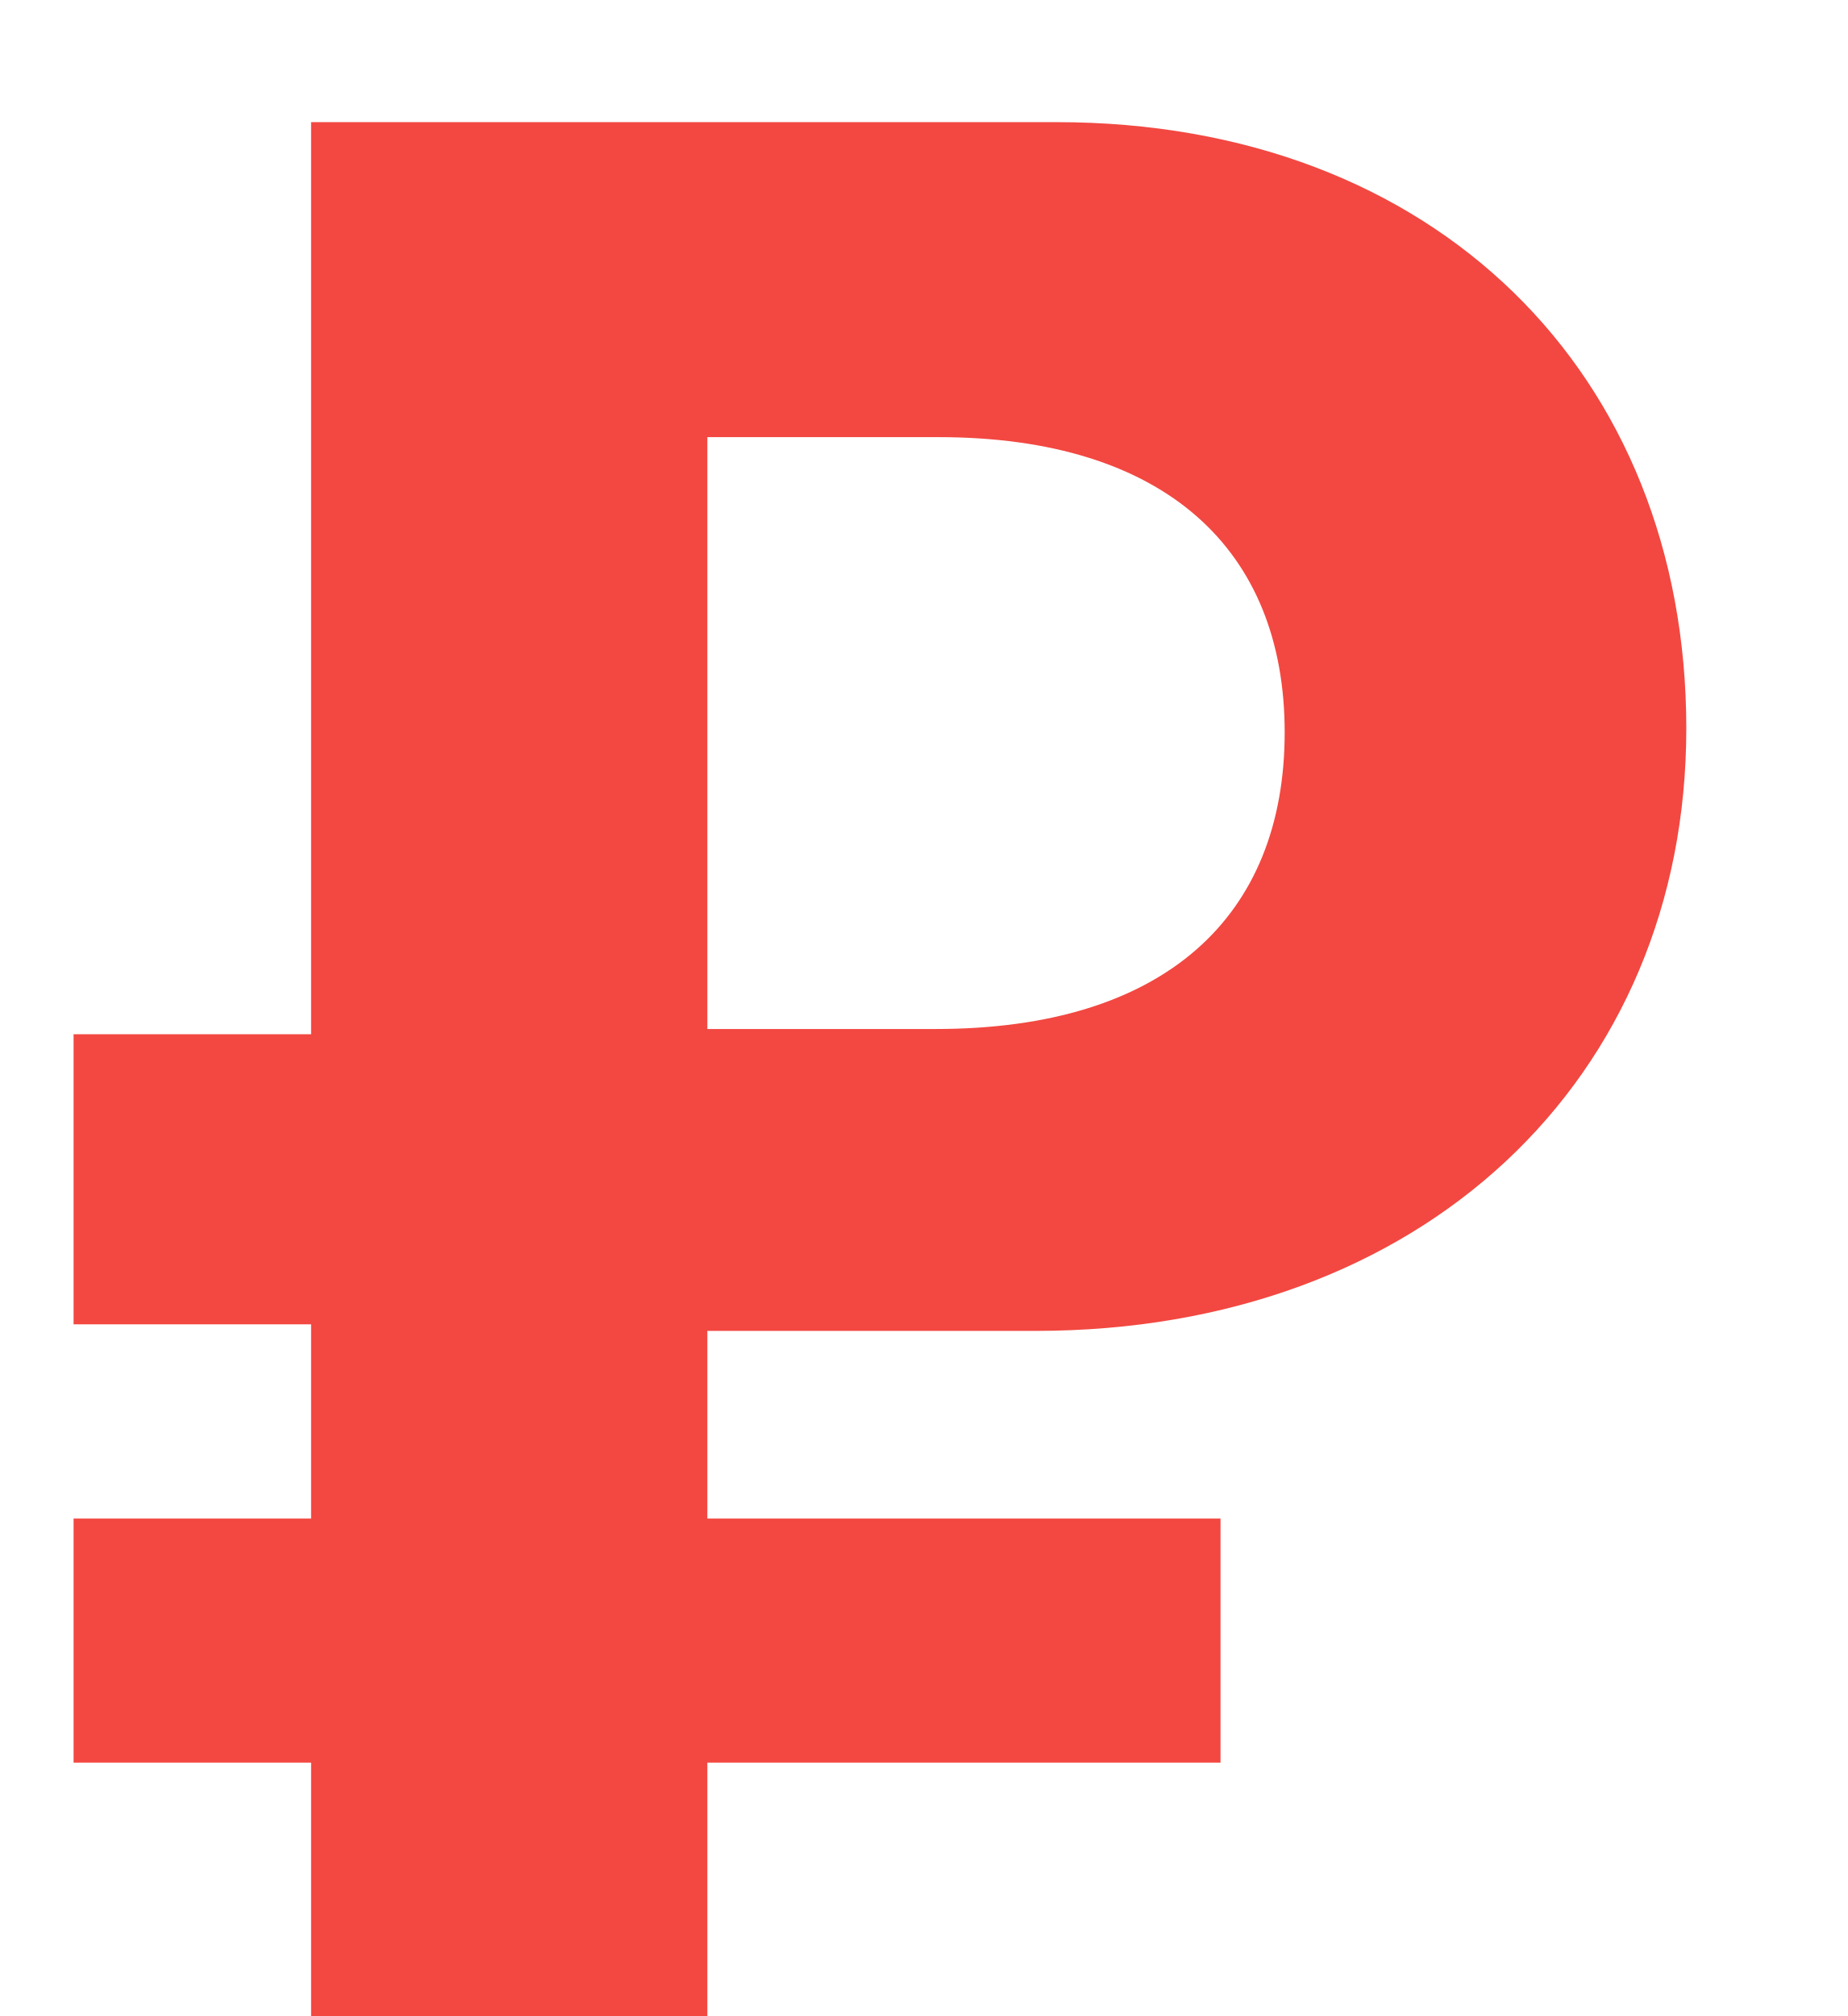
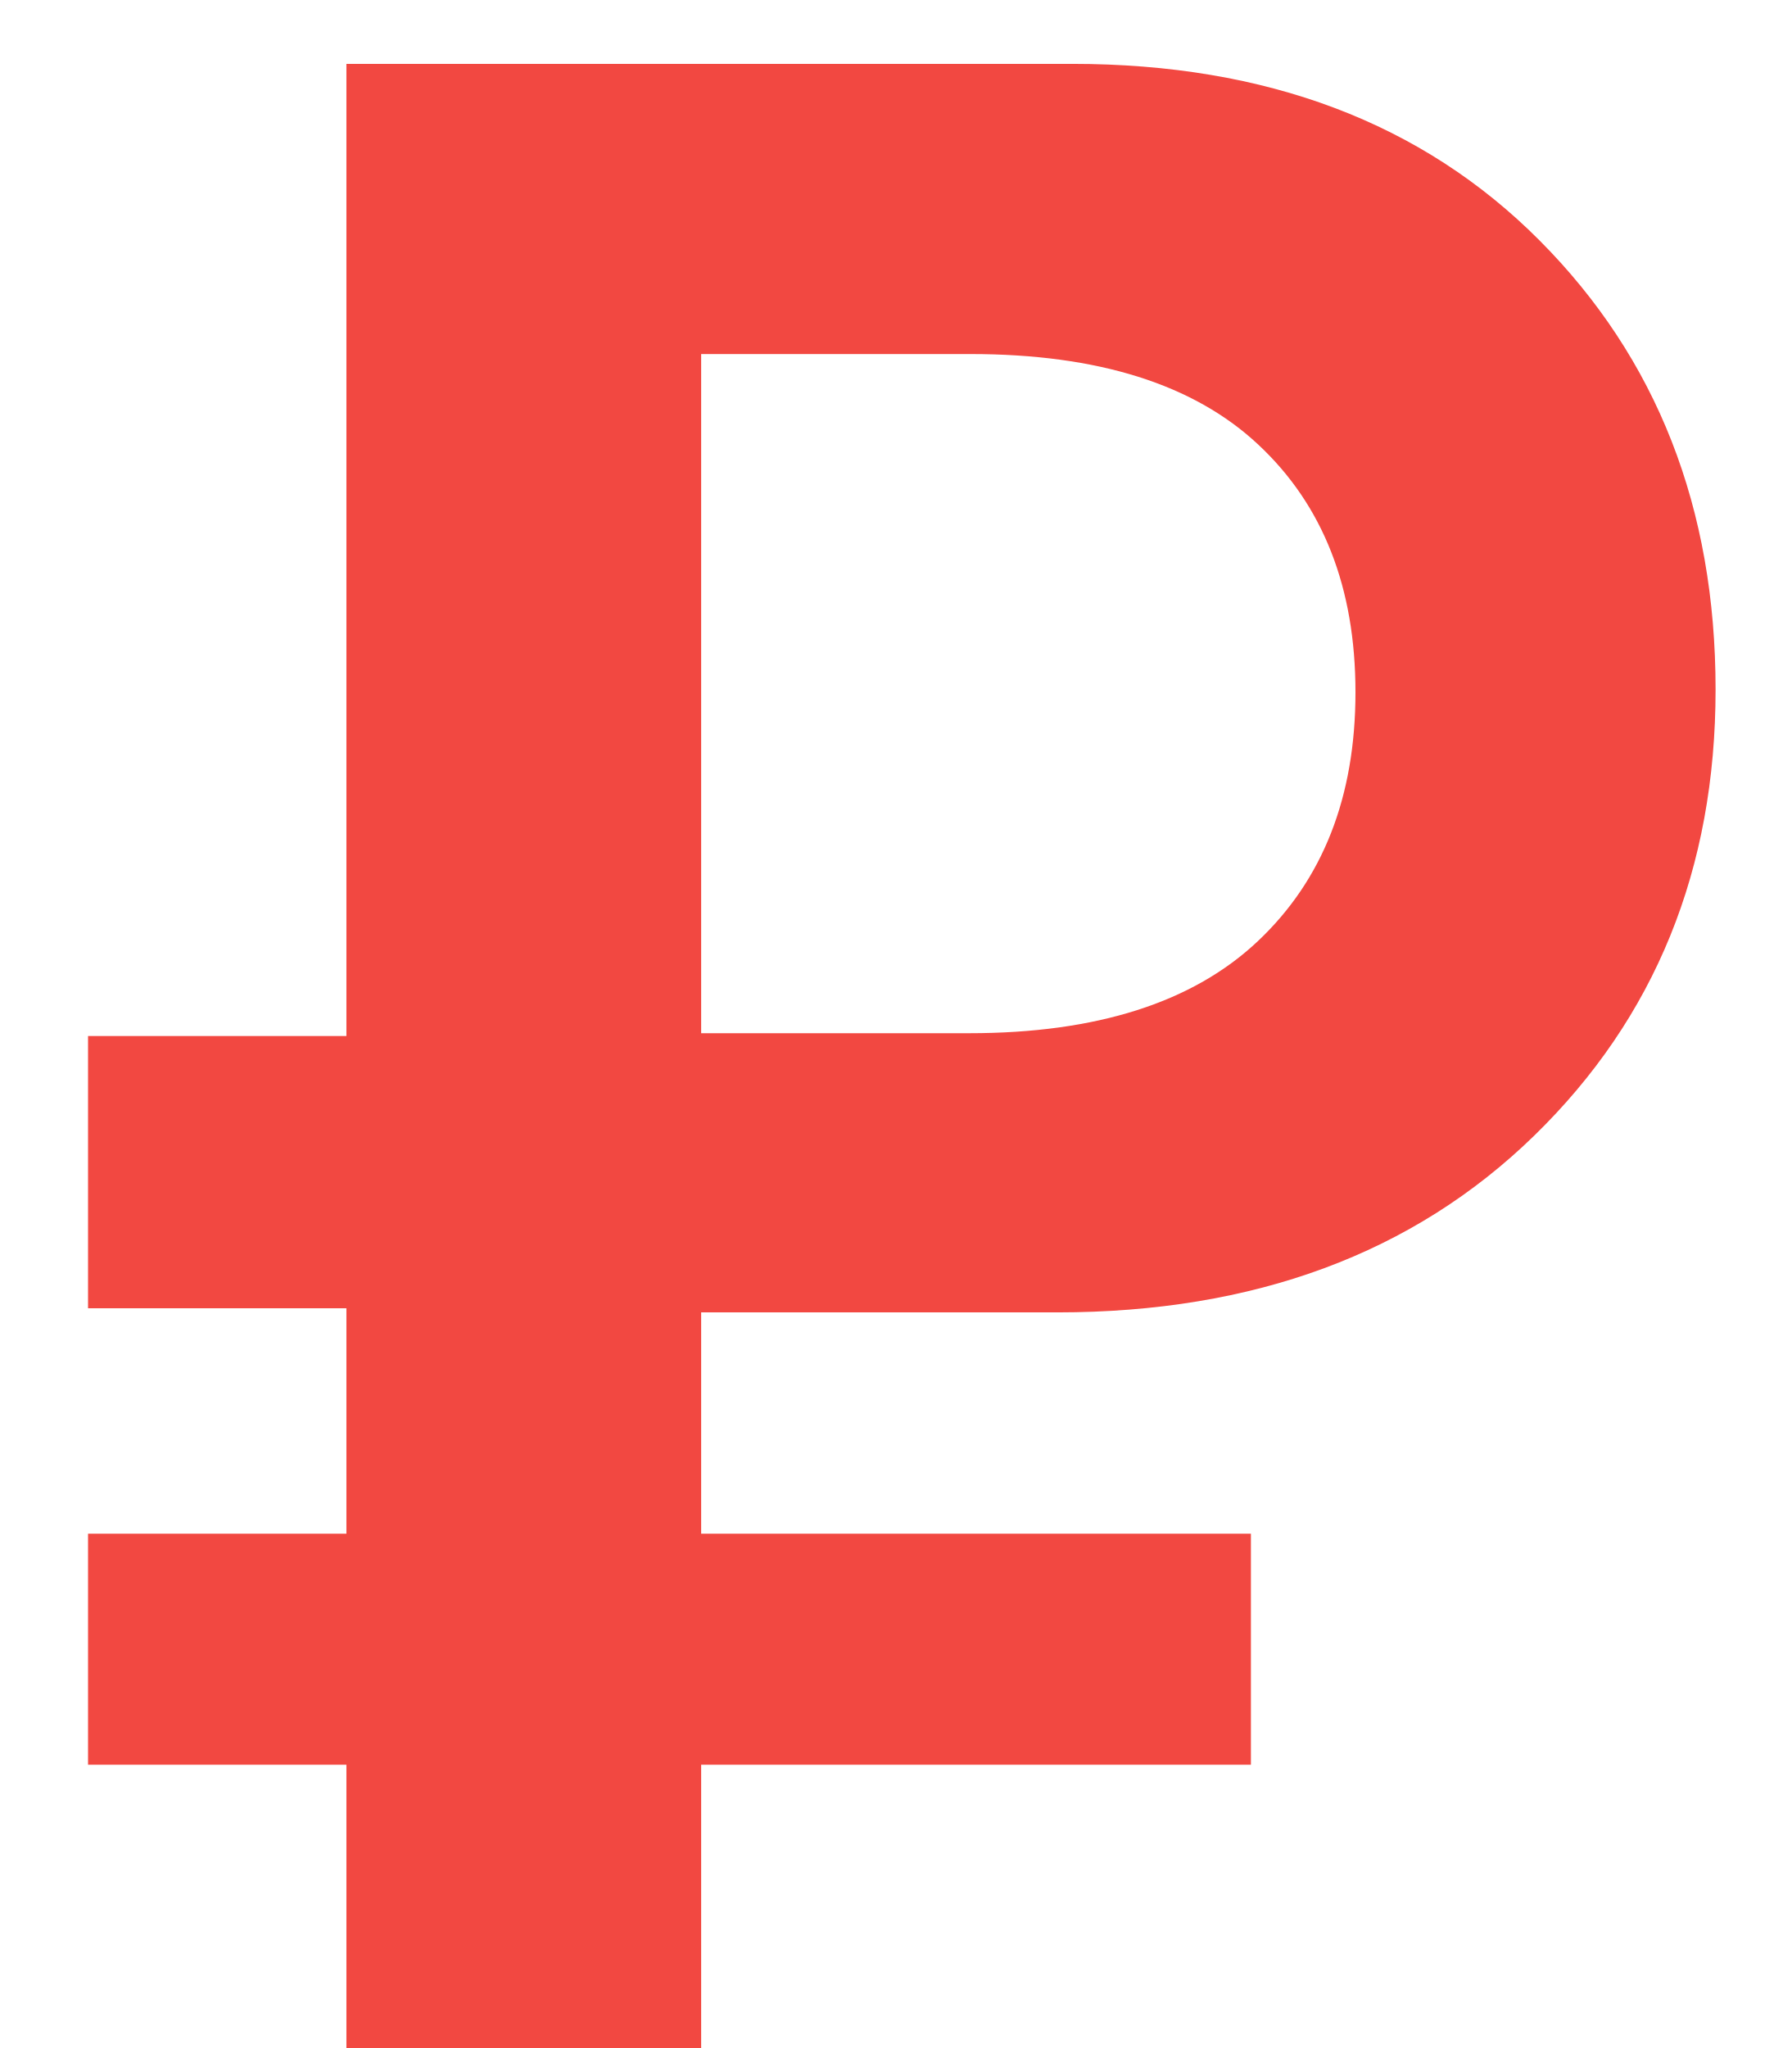
- <svg xmlns="http://www.w3.org/2000/svg" width="11px" height="12px" viewBox="0 0 11 12" version="1.1">
+ <svg xmlns="http://www.w3.org/2000/svg" width="14px" height="16px" viewBox="0 0 14 16" version="1.1">
  <defs />
  <g id="Page-1" stroke="none" stroke-width="1" fill="none" fill-rule="evenodd">
-     <g id="раннее_бронирование" transform="translate(-1227, -487)" fill="#F24841">
-       <g id="Group-6" transform="translate(665, 437)">
-         <g id="Group-12-Copy-2">
-           <g id="Group-3-Copy-31" transform="translate(458, 47)">
-             <path d="M108.211,5.602 L108.211,9.125 L109.57,9.125 C110.938,9.125 111.648,8.453 111.648,7.359 C111.648,6.273 110.938,5.602 109.586,5.602 L108.211,5.602 Z M111.266,13.492 L108.211,13.492 L108.211,15 L105.852,15 L105.852,13.492 L104.438,13.492 L104.438,12.039 L105.852,12.039 L105.852,10.883 L104.438,10.883 L104.438,9.156 L105.852,9.156 L105.852,3.727 L110.289,3.727 C112.547,3.727 114.039,5.227 114.039,7.336 C114.039,9.422 112.469,10.922 110.164,10.922 L108.211,10.922 L108.211,12.039 L111.266,12.039 L111.266,13.492 Z" id="₽" />
+     <g id="главная_выход" transform="translate(-821, -454)" fill="#f24841">
+       <g id="Group-8" transform="translate(399, 222)">
+         <g id="Group-13-Copy-25" transform="translate(288, 202)">
+           <g id="Group-2">
+             <path d="M139.479,32.766 L139.479,38.072 L141.573,38.072 C142.569,38.072 143.321,37.832 143.829,37.353 C144.338,36.873 144.592,36.225 144.592,35.408 C144.592,34.592 144.339,33.947 143.834,33.475 C143.33,33.002 142.579,32.766 141.584,32.766 L139.479,32.766 Z M143.775,43.787 L139.479,43.787 L139.479,46 L136.707,46 L136.707,43.787 L134.688,43.787 L134.688,41.982 L136.707,41.982 L136.707,40.221 L134.688,40.221 L134.688,38.094 L136.707,38.094 L136.707,30.499 L142.379,30.499 C143.897,30.499 145.115,30.959 146.031,31.879 C146.948,32.8 147.406,33.969 147.406,35.387 C147.406,36.79 146.934,37.952 145.988,38.873 C145.043,39.793 143.8,40.253 142.261,40.253 L139.479,40.253 L139.479,41.982 L143.775,41.982 L143.775,43.787 Z" id="₽" />
          </g>
        </g>
      </g>
    </g>
  </g>
</svg>
